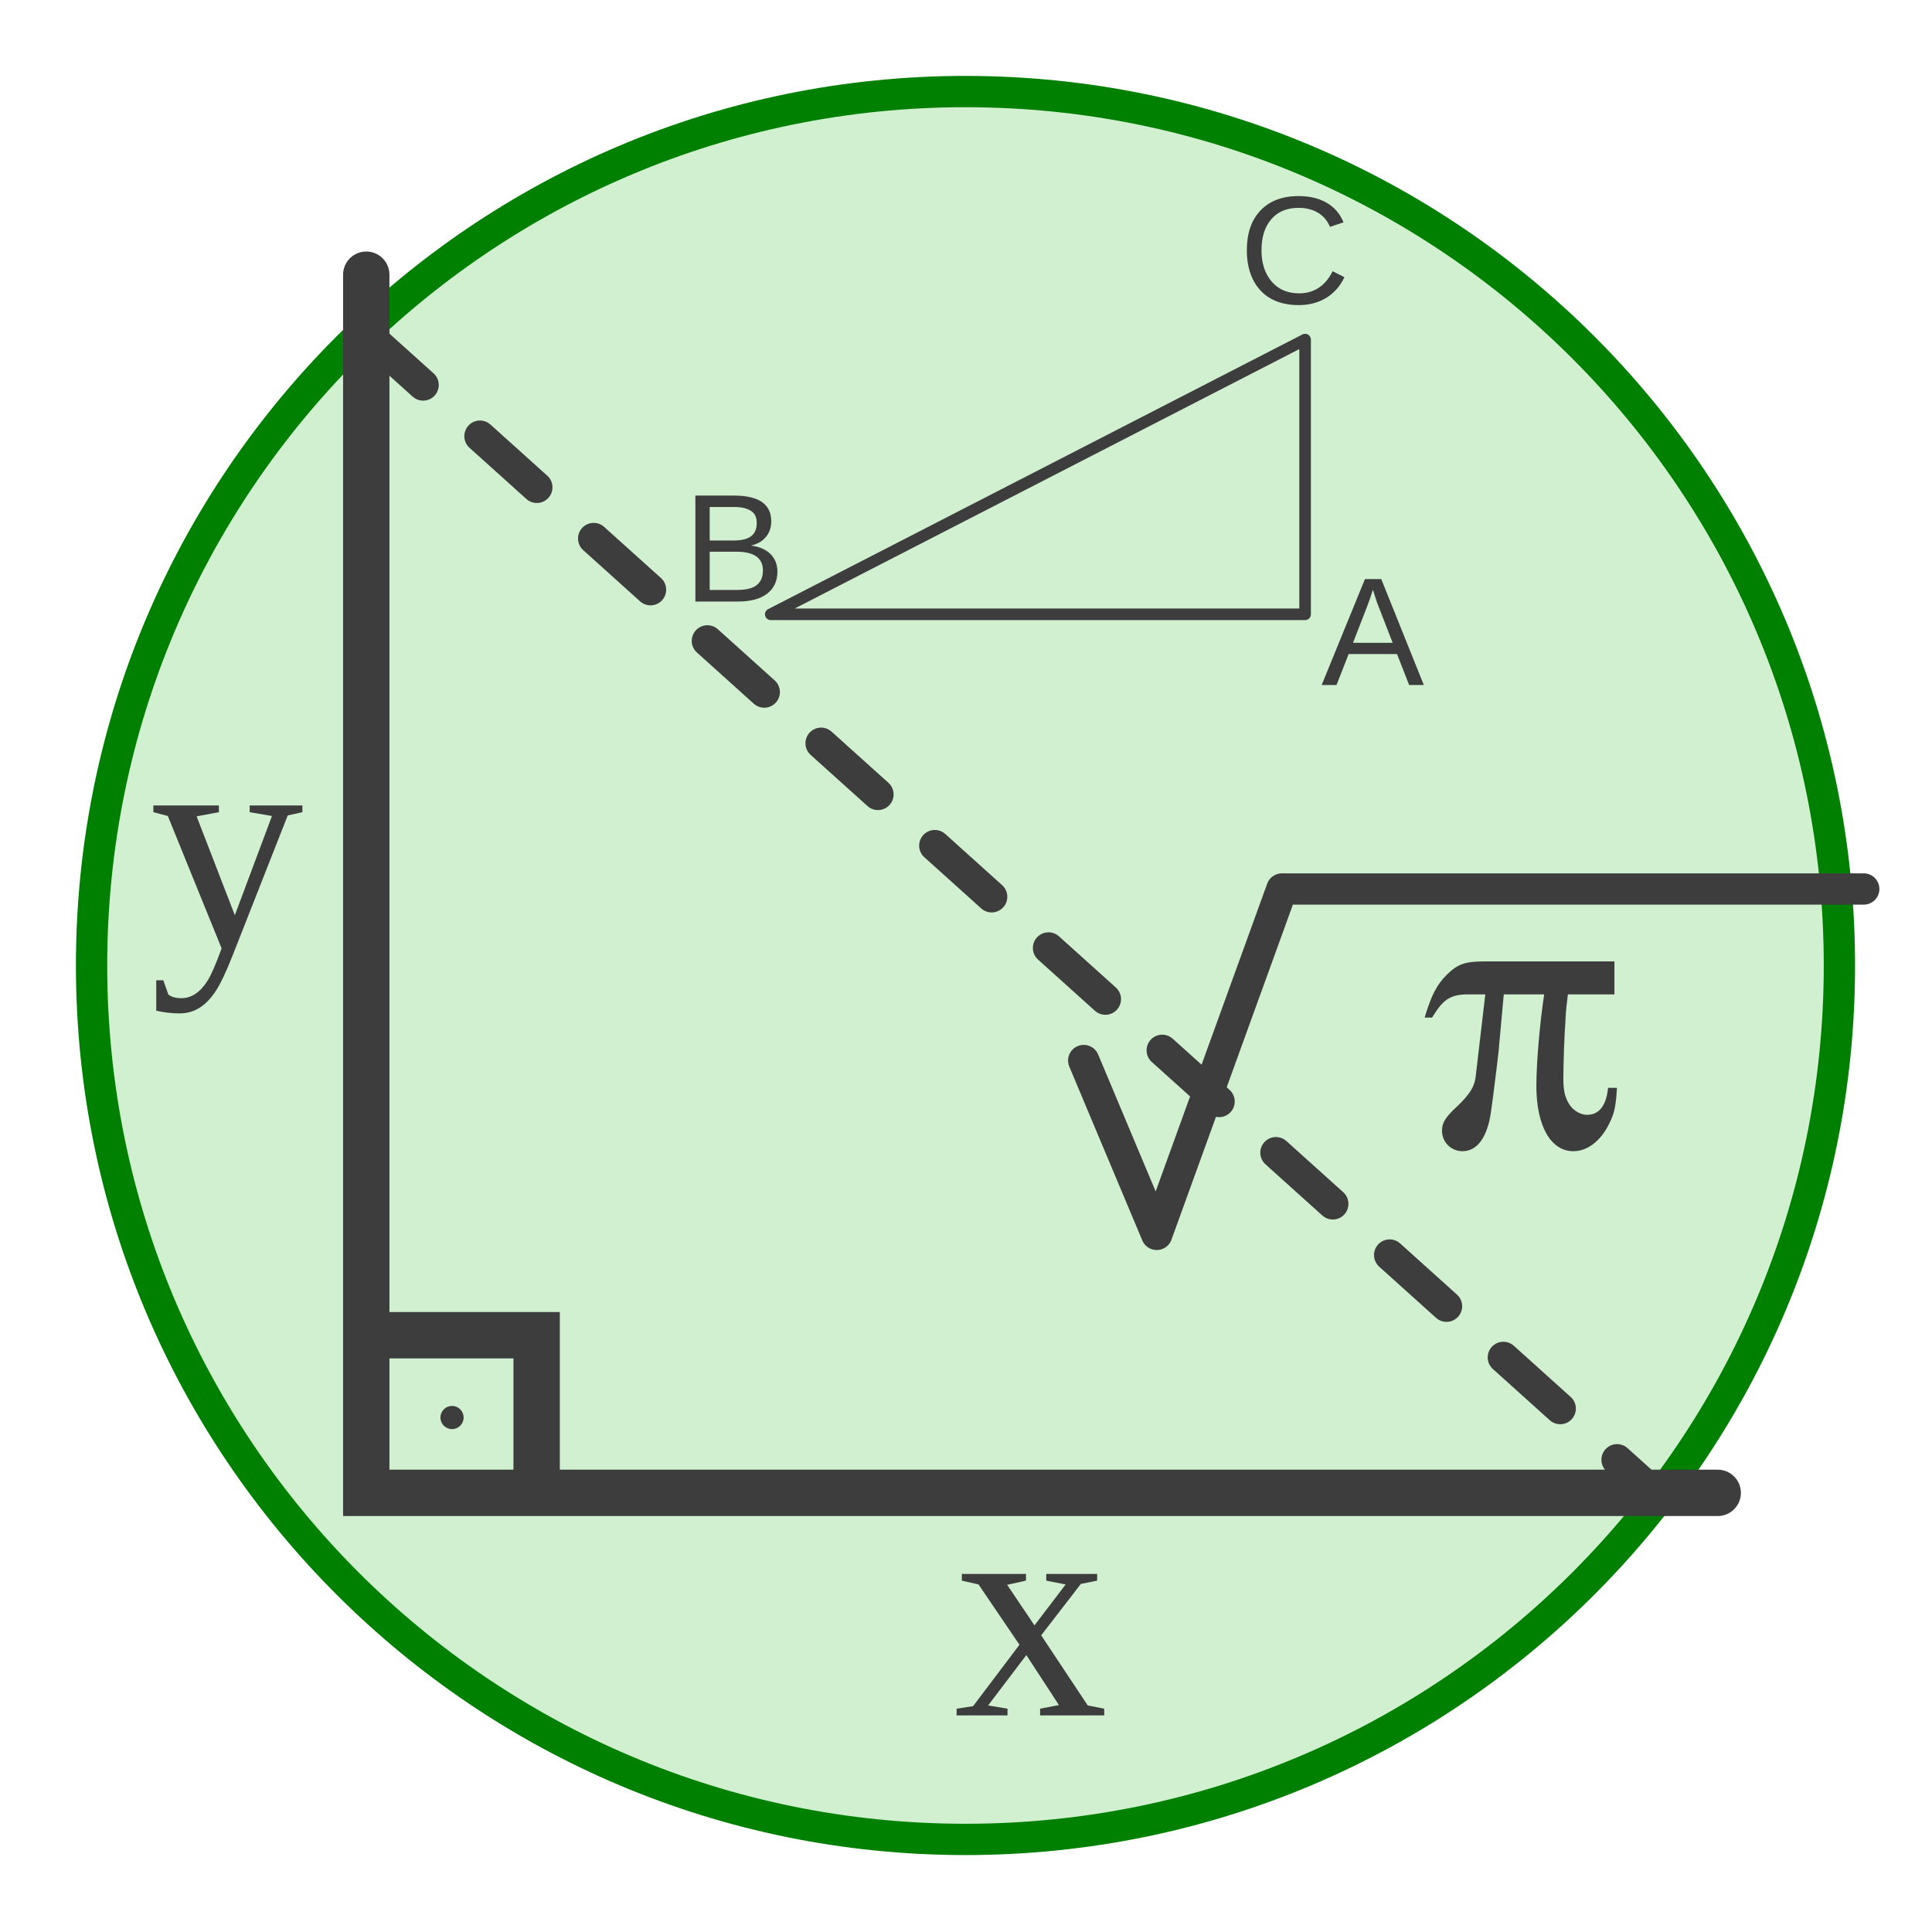
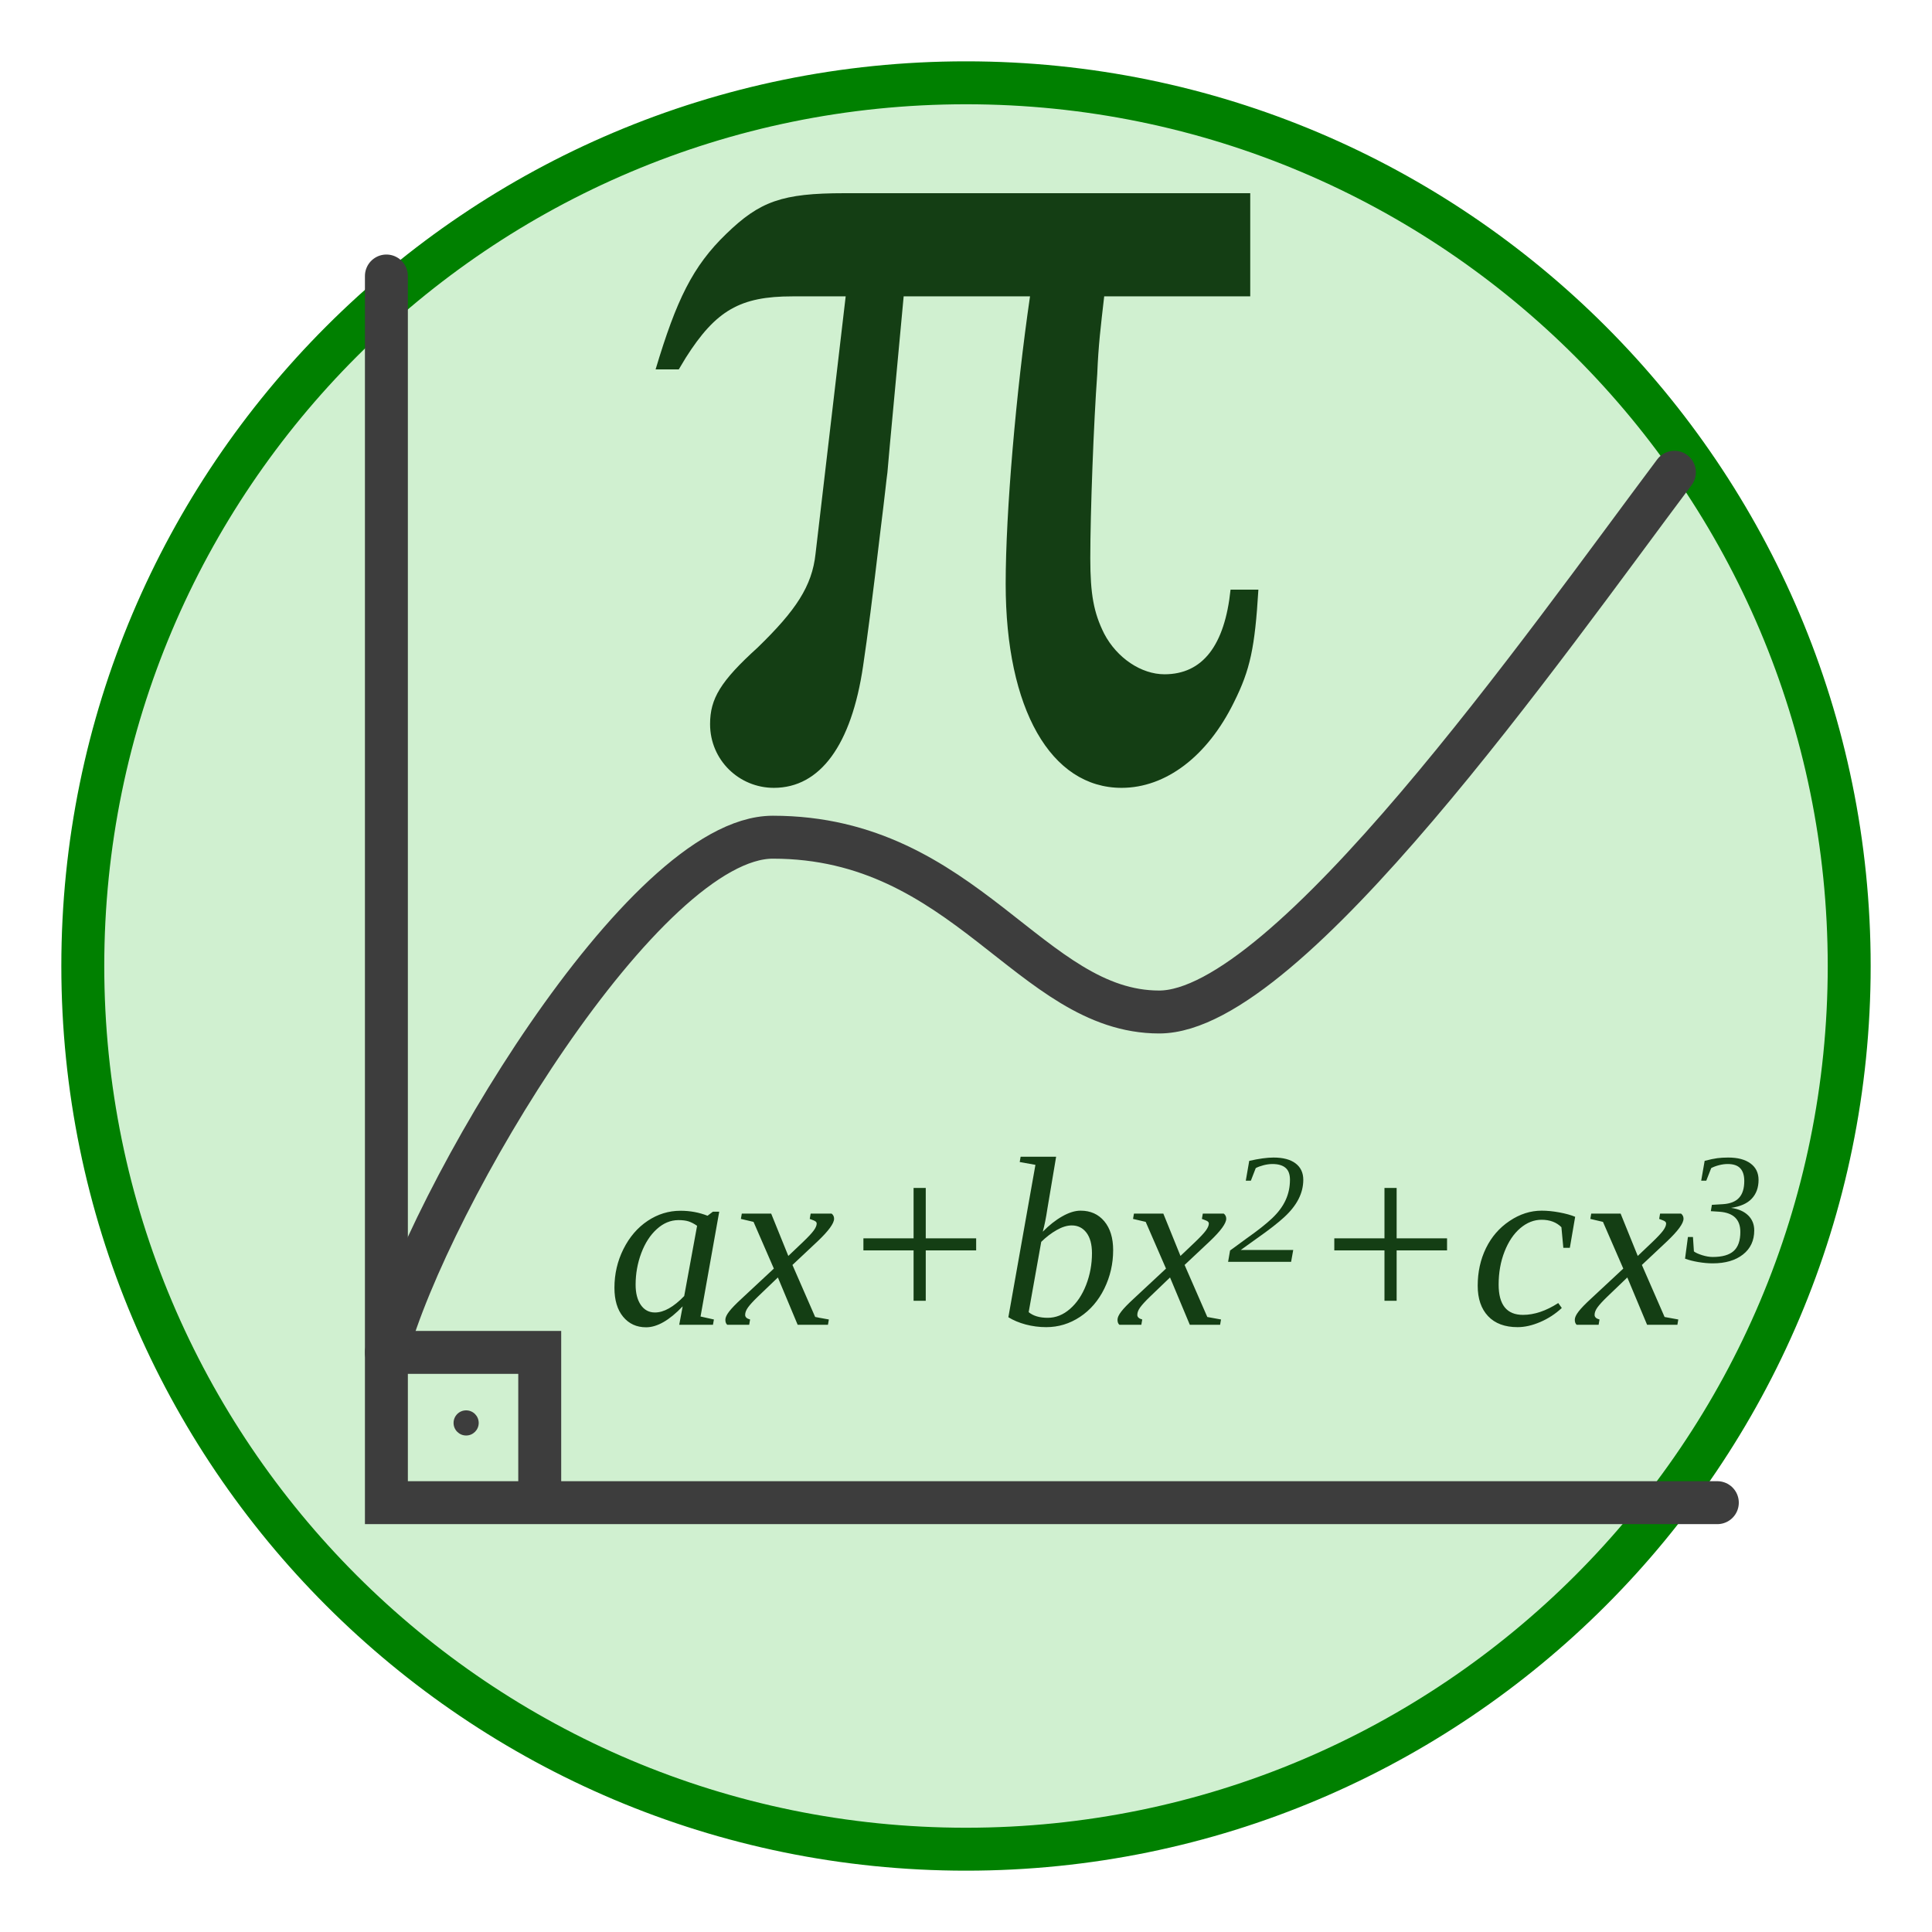
- <svg xmlns="http://www.w3.org/2000/svg" width="630" height="630" viewBox="0 0 166.688 166.688">
+ <svg xmlns="http://www.w3.org/2000/svg" width="630" height="630" viewBox="0 0 630 630">
  <style>
-         .stroke-width-1 {
-           stroke-width: 4px;
-         }
-         .stroke-width-2 {
-           stroke-width: 2.7px;
-         }
-         .stroke-dash-2 {
-           stroke-dasharray: 6.6;
-         }
-         .stroke-line-round {
-           stroke-linecap: round;
-           stroke-linejoin: round;
-         }
-         .stroke-linecap-round {
-           stroke-linecap: round;
-         }
-         .font-times-1 {
-           font-size: 26.6px;
-           font-family: 'Times New Roman';
-         }
-         .font-arial-1 {
-           font-size: 13.3px;
-           font-family: Arial,sans-serif;
-         }
-         .font-symbol-1 {
-           font-size: 31.9px;
-           font-family: Symbol;
-         }
-         .mask-fill {
-           fill: none;
-           stroke: none;
-           stroke-opacity: 1;
-         }
-         .trace-stroke {
-           fill: none;
-           stroke: hsl(0, 0%, 24%);
-         }
-         .trace-fill {
-           fill: hsl(0, 0%, 24%);
-           stroke-width: 1.3;
-         }
-         .panel-fill {
-           fill: hsl(120, 52%, 88%);
-           stroke: green;
-         }
-         @media (prefers-color-scheme: dark) {
-           .trace-stroke {
-             stroke: hsl(0, 0%, 92%);
-           }
-           .trace-fill {
-             fill: hsl(0, 0%, 92%);
-           }
-           .panel-fill {
-             fill: hsl(120, 52%, 16%);
-             stroke: green;
-           }
-         }
-       </style>
-   <g transform="translate(-21.7 -65.2)">
-     <circle class="mask-fill" cx="105" cy="148.5" r="83.4" />
-     <circle class="panel-fill stroke-width-2" cx="105" cy="148.5" r="75.4" />
-     <path class="trace-stroke stroke-width-1 stroke-linecap-round" d="m 53.3 88.9 v 105.1 h 116.6" />
-     <path class="trace-stroke stroke-width-1" d="M 54.3 180.4  h13.7 v 13.9" />
-     <path class="trace-stroke stroke-width-2 stroke-dash-2 stroke-line-round" d="m 53.3 94 110.2 99.2" />
-     <circle class="trace-fill" cx="60.7" cy="187.5" r="1" />
-     <text class="trace-fill font-times-1" x="104" y="213.2">x</text>
-     <text class="trace-fill font-times-1" x="34.6" y="146.9">y</text>
-     <path class="trace-stroke stroke-width-2 stroke-line-round" d="m 115.2 156.7 6.3 15 10.8 -29.8 h 50.2" />
-     <text class="trace-fill font-symbol-1" x="144.3" y="164.1">p</text>
-     <path class="trace-stroke stroke-line-round" d="m 88.2 118.2 h 46.1 v -23.7 z" />
-     <text class="trace-fill font-arial-1" x="135.7" y="124.3">A</text>
-     <text class="trace-fill font-arial-1" x="80.6" y="117.1">B</text>
-     <text class="trace-fill font-arial-1" x="128.6" y="91.4">C</text>
-   </g>
+ .fillSymbol {
+   fill: hsl(120, 52%, 16%);
+ }
+ .strokePanel {
+   stroke: green;
+ }
+ .fillPanel {
+   fill: hsl(120, 52%, 88%);
+ }
+ .strokeTrace {
+   fill: none;
+   stroke: hsl(0, 0%, 24%);
+ }
+ .fillTrace {
+   fill: hsl(0, 0%, 24%);
+ }
+ @media (prefers-color-scheme: dark) {
+ .fillSymbol {
+   fill: hsl(120, 52%, 88%);
+ }
+ .strokePanel {
+   stroke: green;
+ }
+ .fillPanel {
+   fill: hsl(120, 52%, 16%);
+ }
+ .strokeTrace {
+   stroke: hsl(0, 0%, 92%);
+ }
+ .fillTrace {
+   fill: hsl(0, 0%, 92%);
+ }
+ }
+   </style>
+   <circle style="fill:none;stroke:none;stroke-opacity:1" cx="315" cy="315" r="315" />
+   <circle class="strokePanel fillPanel" style="stroke-width:14px" cx="315" cy="315" r="288" />
+   <text class="fillSymbol" style="font-size:378px;font-family:Symbol" x="210" y="252">p</text>
+   <text class="fillSymbol" style="font-size:79px;font-family:'Times New Roman';font-style:italic" x="198" y="432">ax+bx<tspan style="font-size:65%;baseline-shift:super">2</tspan>+cx<tspan style="font-size:65%;baseline-shift:super">3</tspan>
+   </text>
+   <path class="strokeTrace" style="stroke-width:14px;stroke-linecap:round" d="M 126,90 V 490 H 560" />
+   <path class="strokeTrace" style="stroke-width:14px" d="M 126,441 H 176 V 490" />
+   <circle class="fillTrace" style="stroke:none" cx="152" cy="464" r="4.1" />
+   <path class="strokeTrace" style="stroke-width:14px;stroke-linecap:round" d="M 126,441 C 140,390 210,273 252,273 315,273 336,330 378,330 420,330 504,210 546,154" />
</svg>
